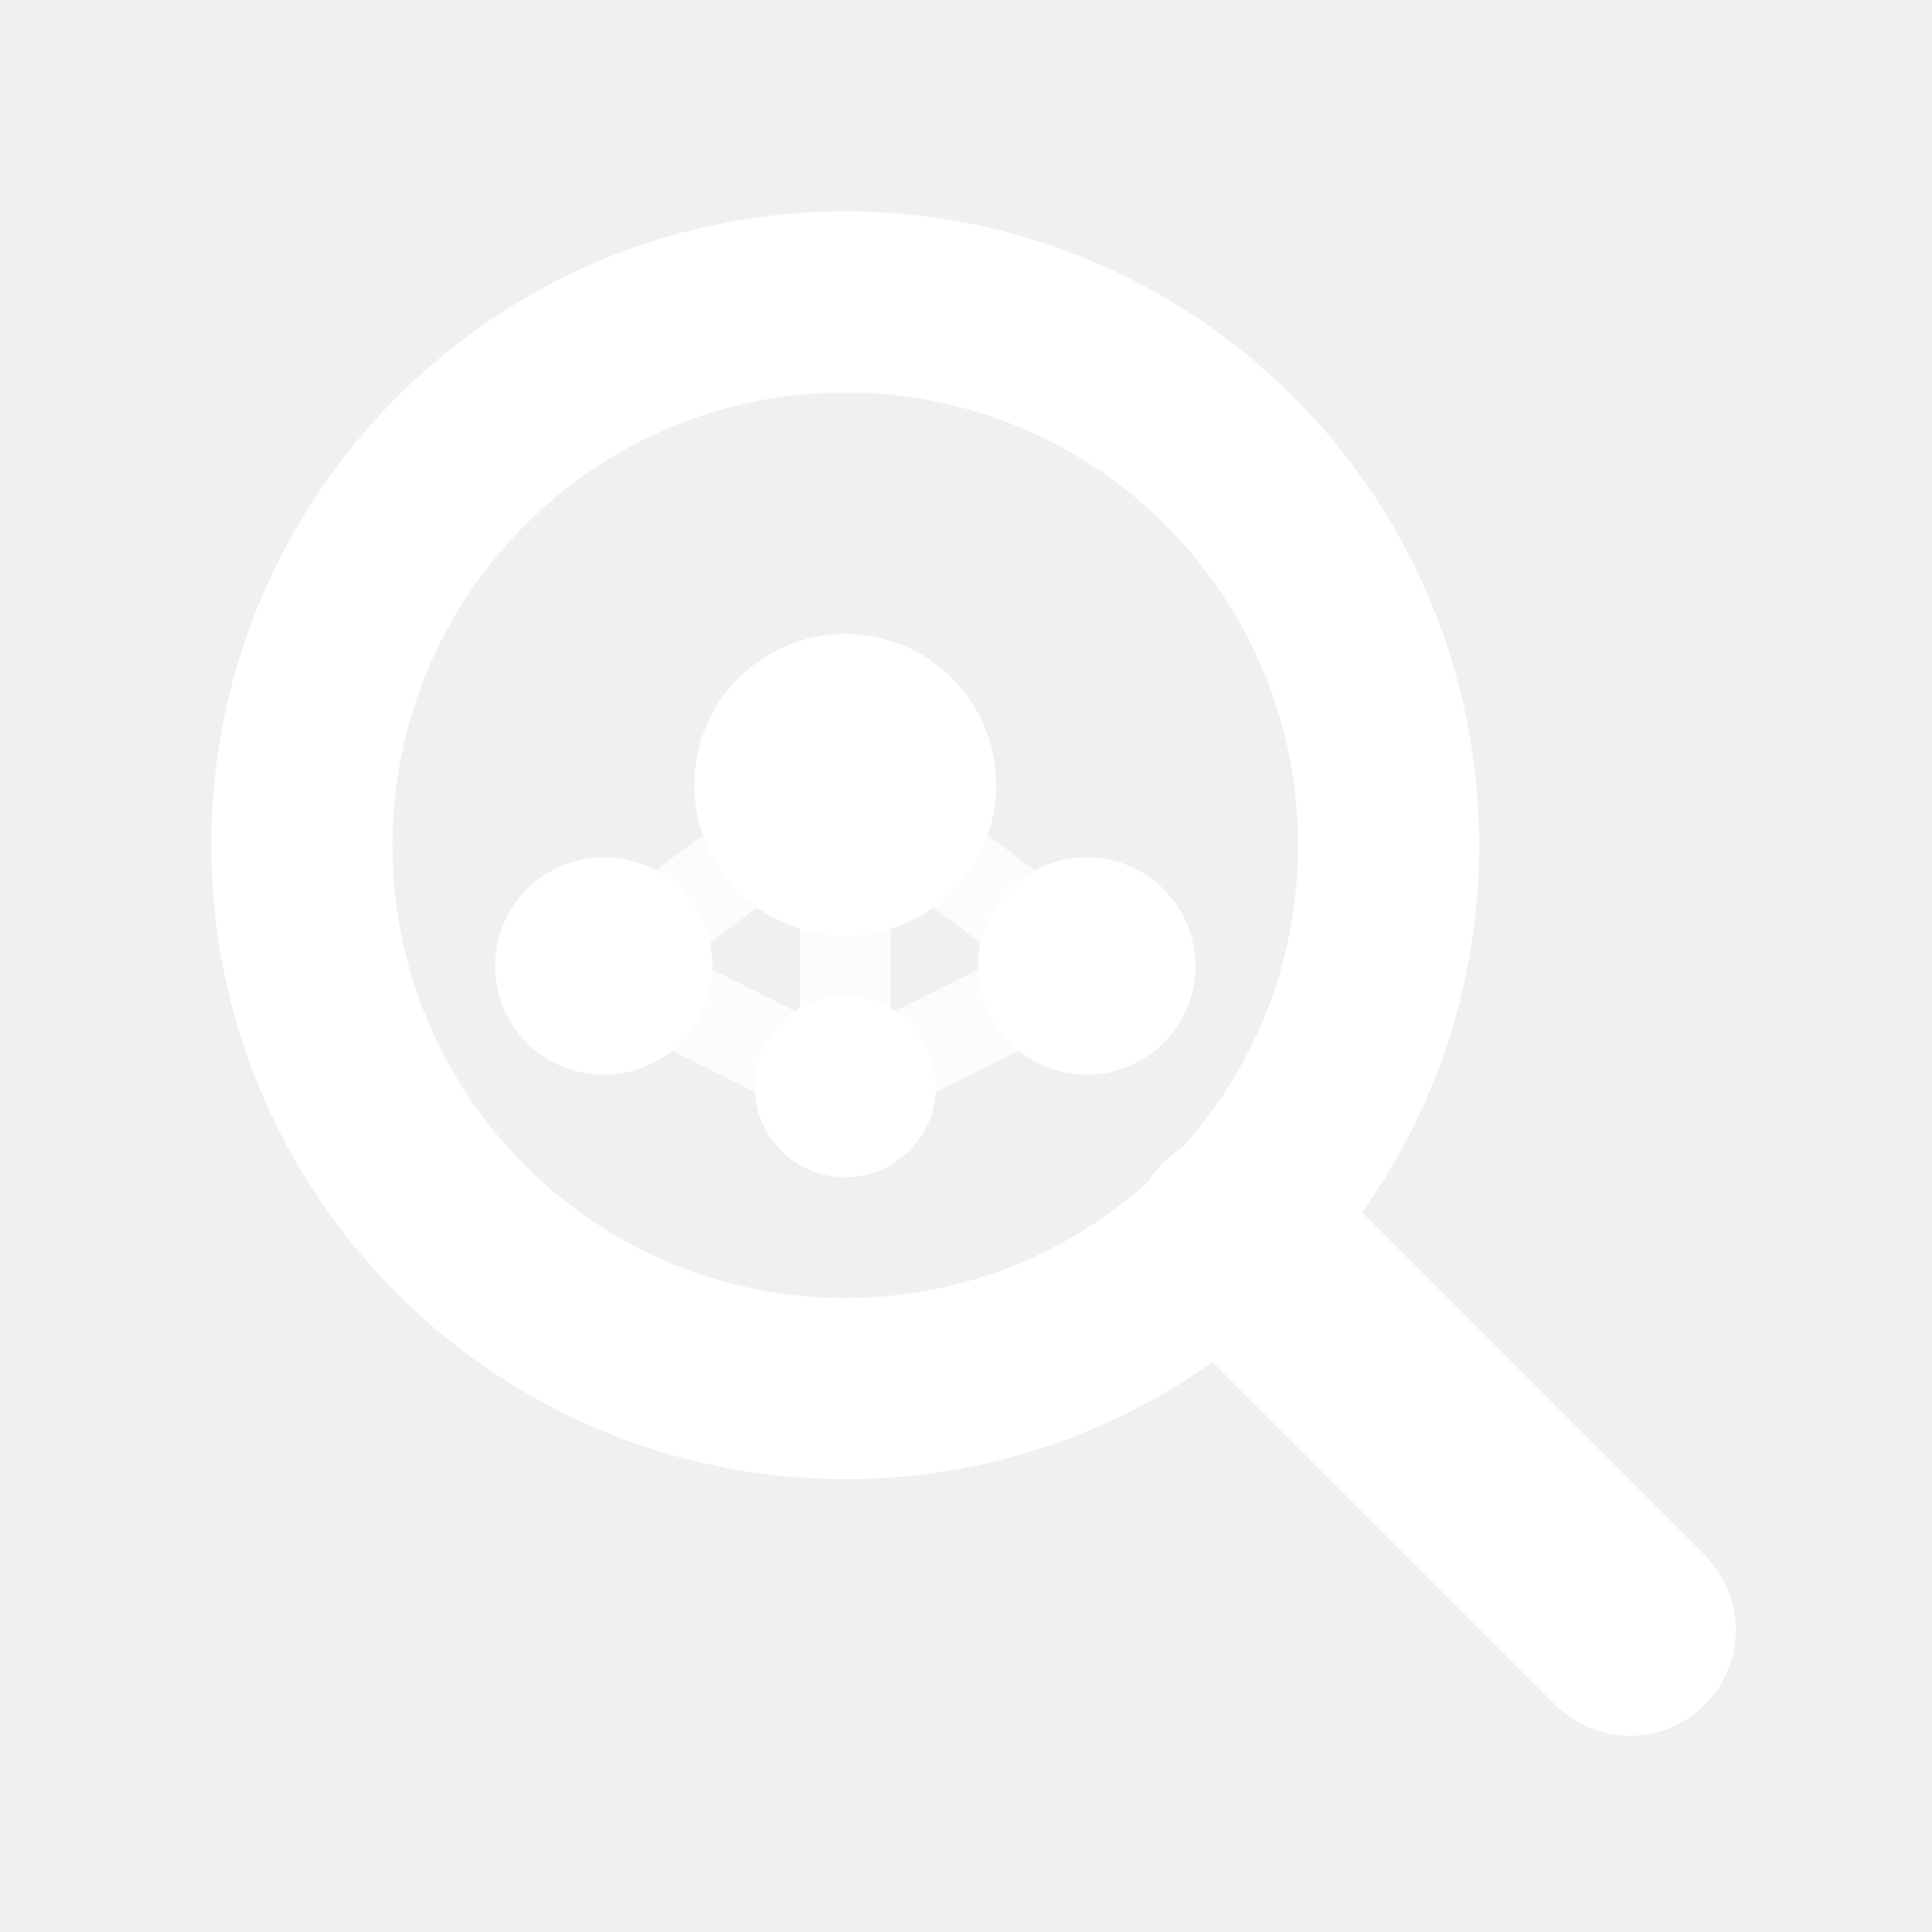
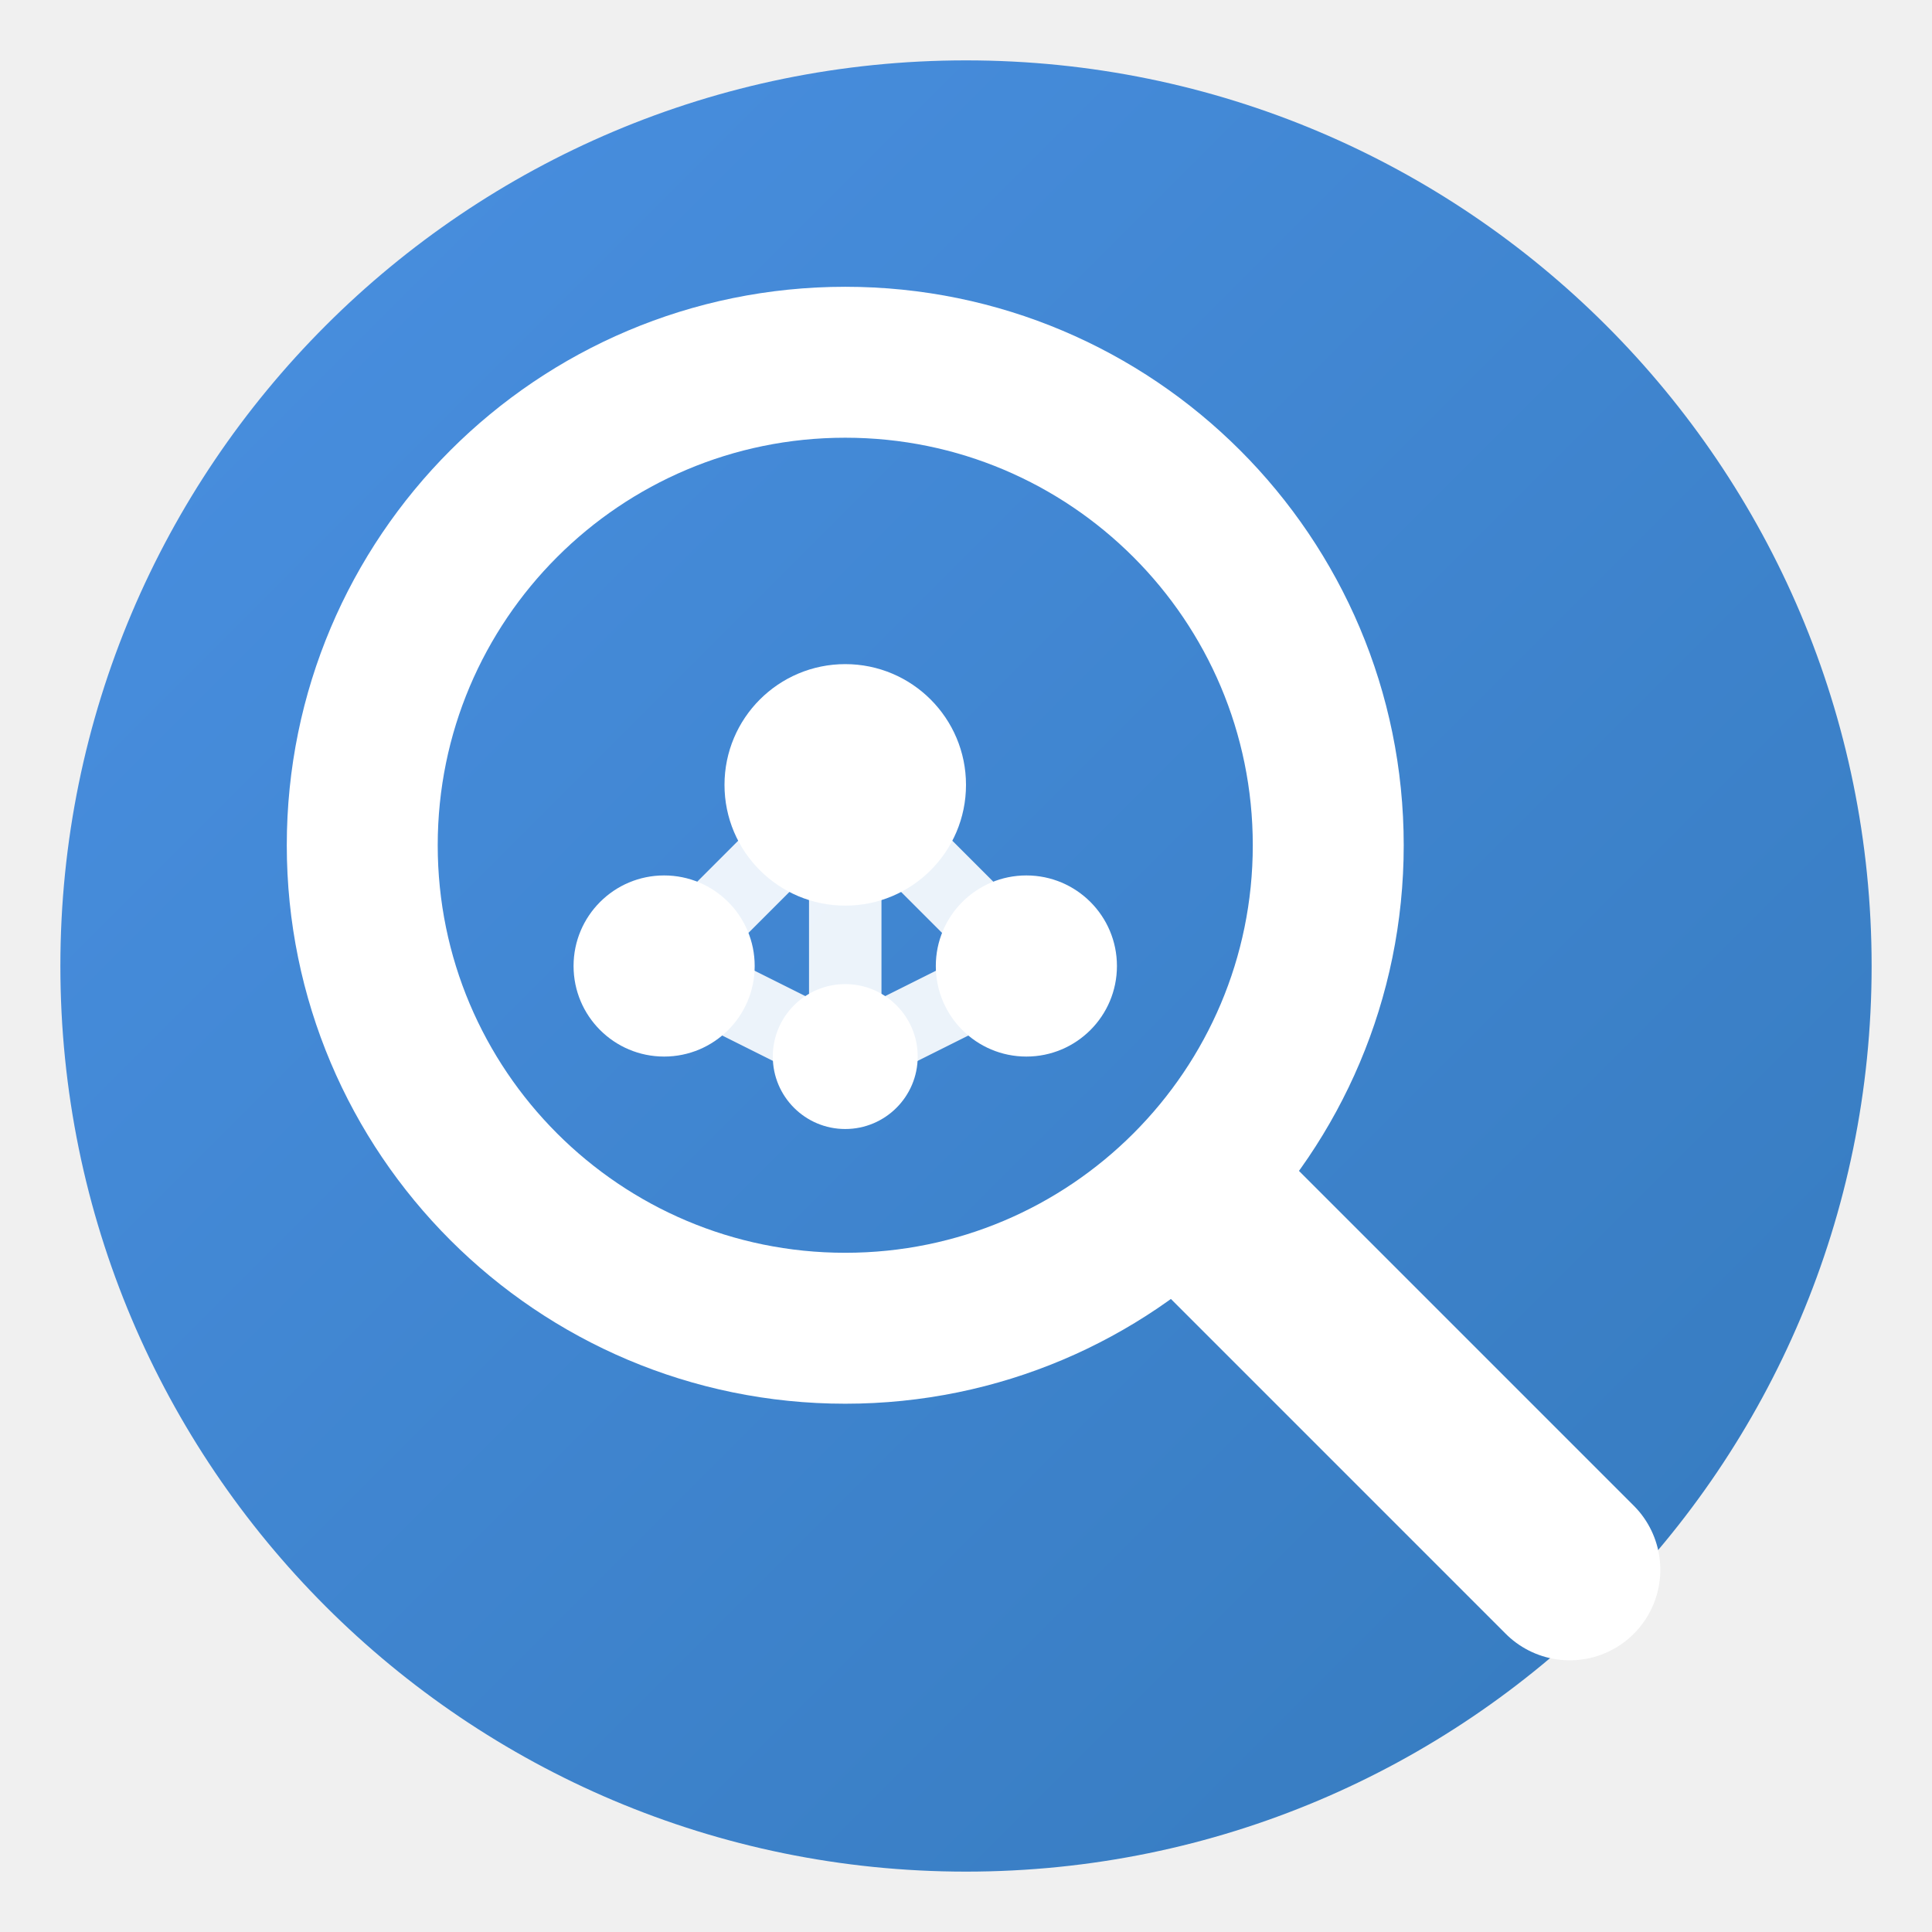
<svg xmlns="http://www.w3.org/2000/svg" width="32" height="32" viewBox="0 0 32 32">
-   <circle cx="14" cy="14" r="9" fill="none" stroke="#FFFFFF" stroke-width="3" />
-   <line x1="20.5" y1="20.5" x2="27" y2="27" stroke="#FFFFFF" stroke-width="3.5" stroke-linecap="round" />
+   <defs>
+     <linearGradient id="iconGradient" x1="0%" y1="0%" x2="100%" y2="100%">
+       <stop offset="0%" style="stop-color:#4A90E2;stop-opacity:1" />
+       <stop offset="100%" style="stop-color:#357ABD;stop-opacity:1" />
+     </linearGradient>
+   </defs>
+   <circle cx="16" cy="16" r="15" fill="url(#iconGradient)" />
+   <circle cx="14" cy="14" r="8" fill="none" stroke="#FFFFFF" stroke-width="2.5" />
+   <line x1="20" y1="20" x2="26" y2="26" stroke="#FFFFFF" stroke-width="3" stroke-linecap="round" />
  <g fill="#FFFFFF">
-     <circle cx="14" cy="13" r="2.5" />
-     <circle cx="10" cy="16" r="1.8" />
-     <circle cx="18" cy="16" r="1.8" />
-     <circle cx="14" cy="18" r="1.5" />
+     <circle cx="14" cy="13" r="2" />
+     <circle cx="11" cy="16" r="1.5" />
+     <circle cx="17" cy="16" r="1.5" />
+     <circle cx="14" cy="17.5" r="1.2" />
  </g>
-   <g stroke="#FFFFFF" stroke-width="1.5" fill="none" opacity="0.8">
-     <line x1="14" y1="13" x2="10" y2="16" />
-     <line x1="14" y1="13" x2="18" y2="16" />
-     <line x1="14" y1="13" x2="14" y2="18" />
-     <line x1="10" y1="16" x2="14" y2="18" />
-     <line x1="18" y1="16" x2="14" y2="18" />
+   <g stroke="#FFFFFF" stroke-width="1.2" fill="none" opacity="0.9">
+     <line x1="14" y1="13" x2="11" y2="16" />
+     <line x1="14" y1="13" x2="17" y2="16" />
+     <line x1="14" y1="13" x2="14" y2="17.5" />
+     <line x1="11" y1="16" x2="14" y2="17.5" />
+     <line x1="17" y1="16" x2="14" y2="17.5" />
  </g>
</svg>
